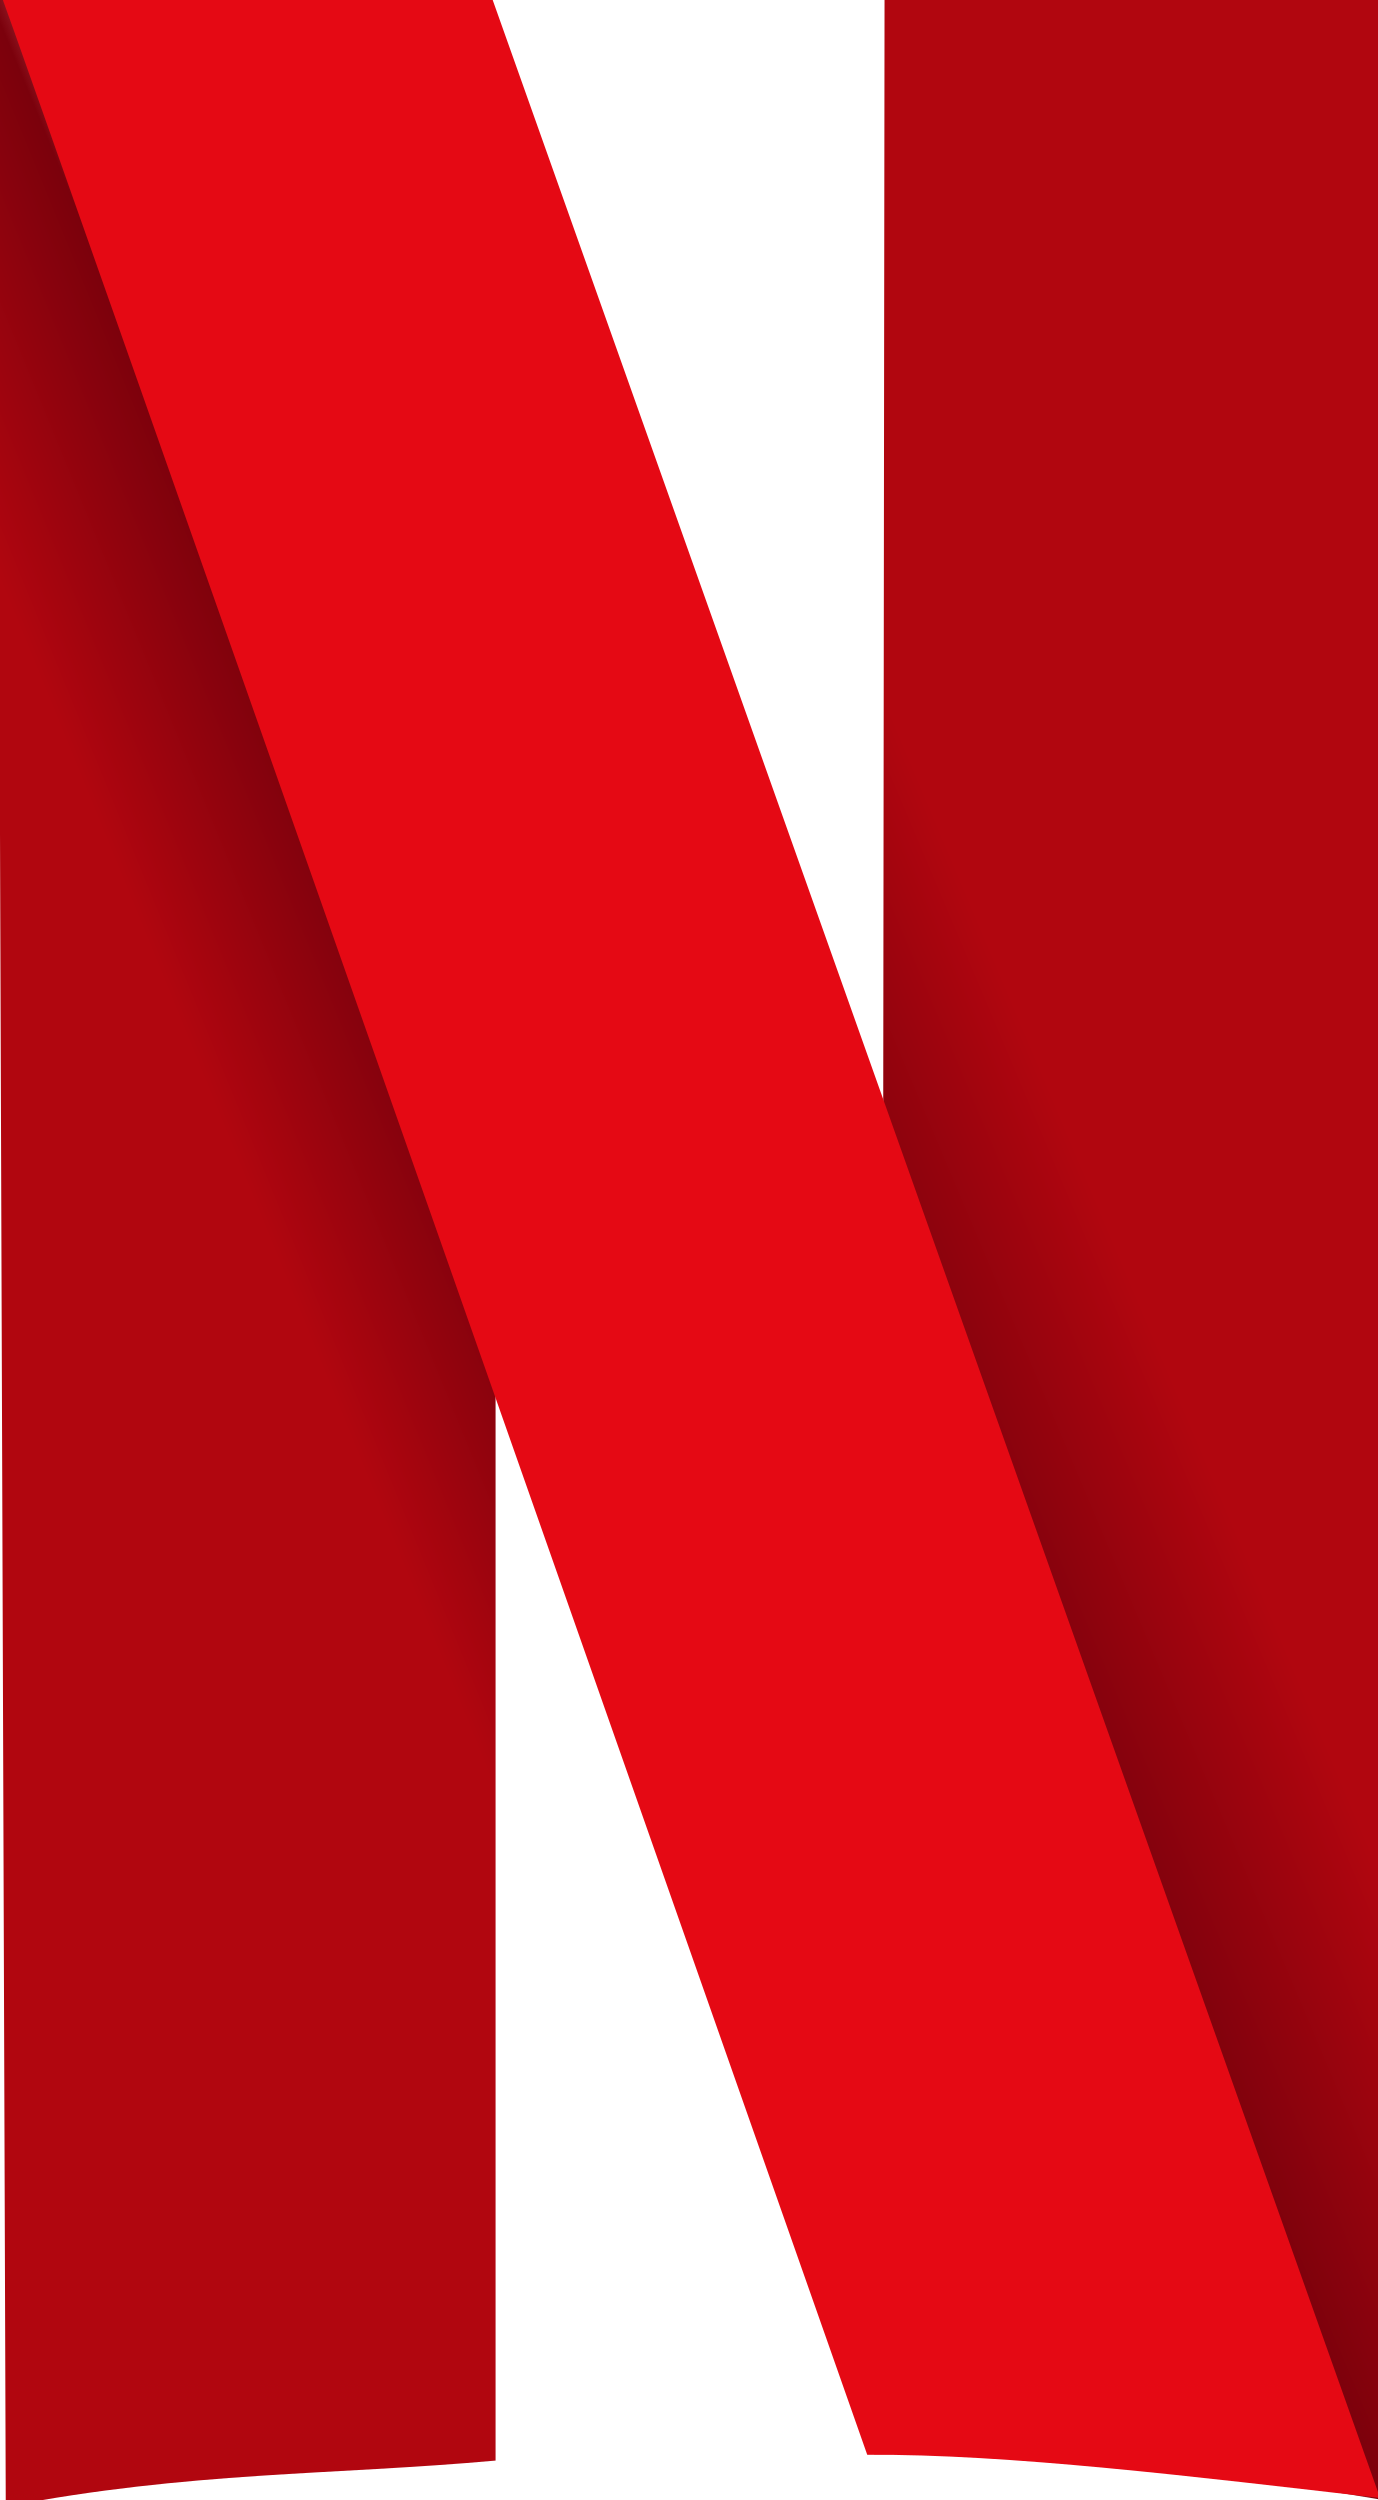
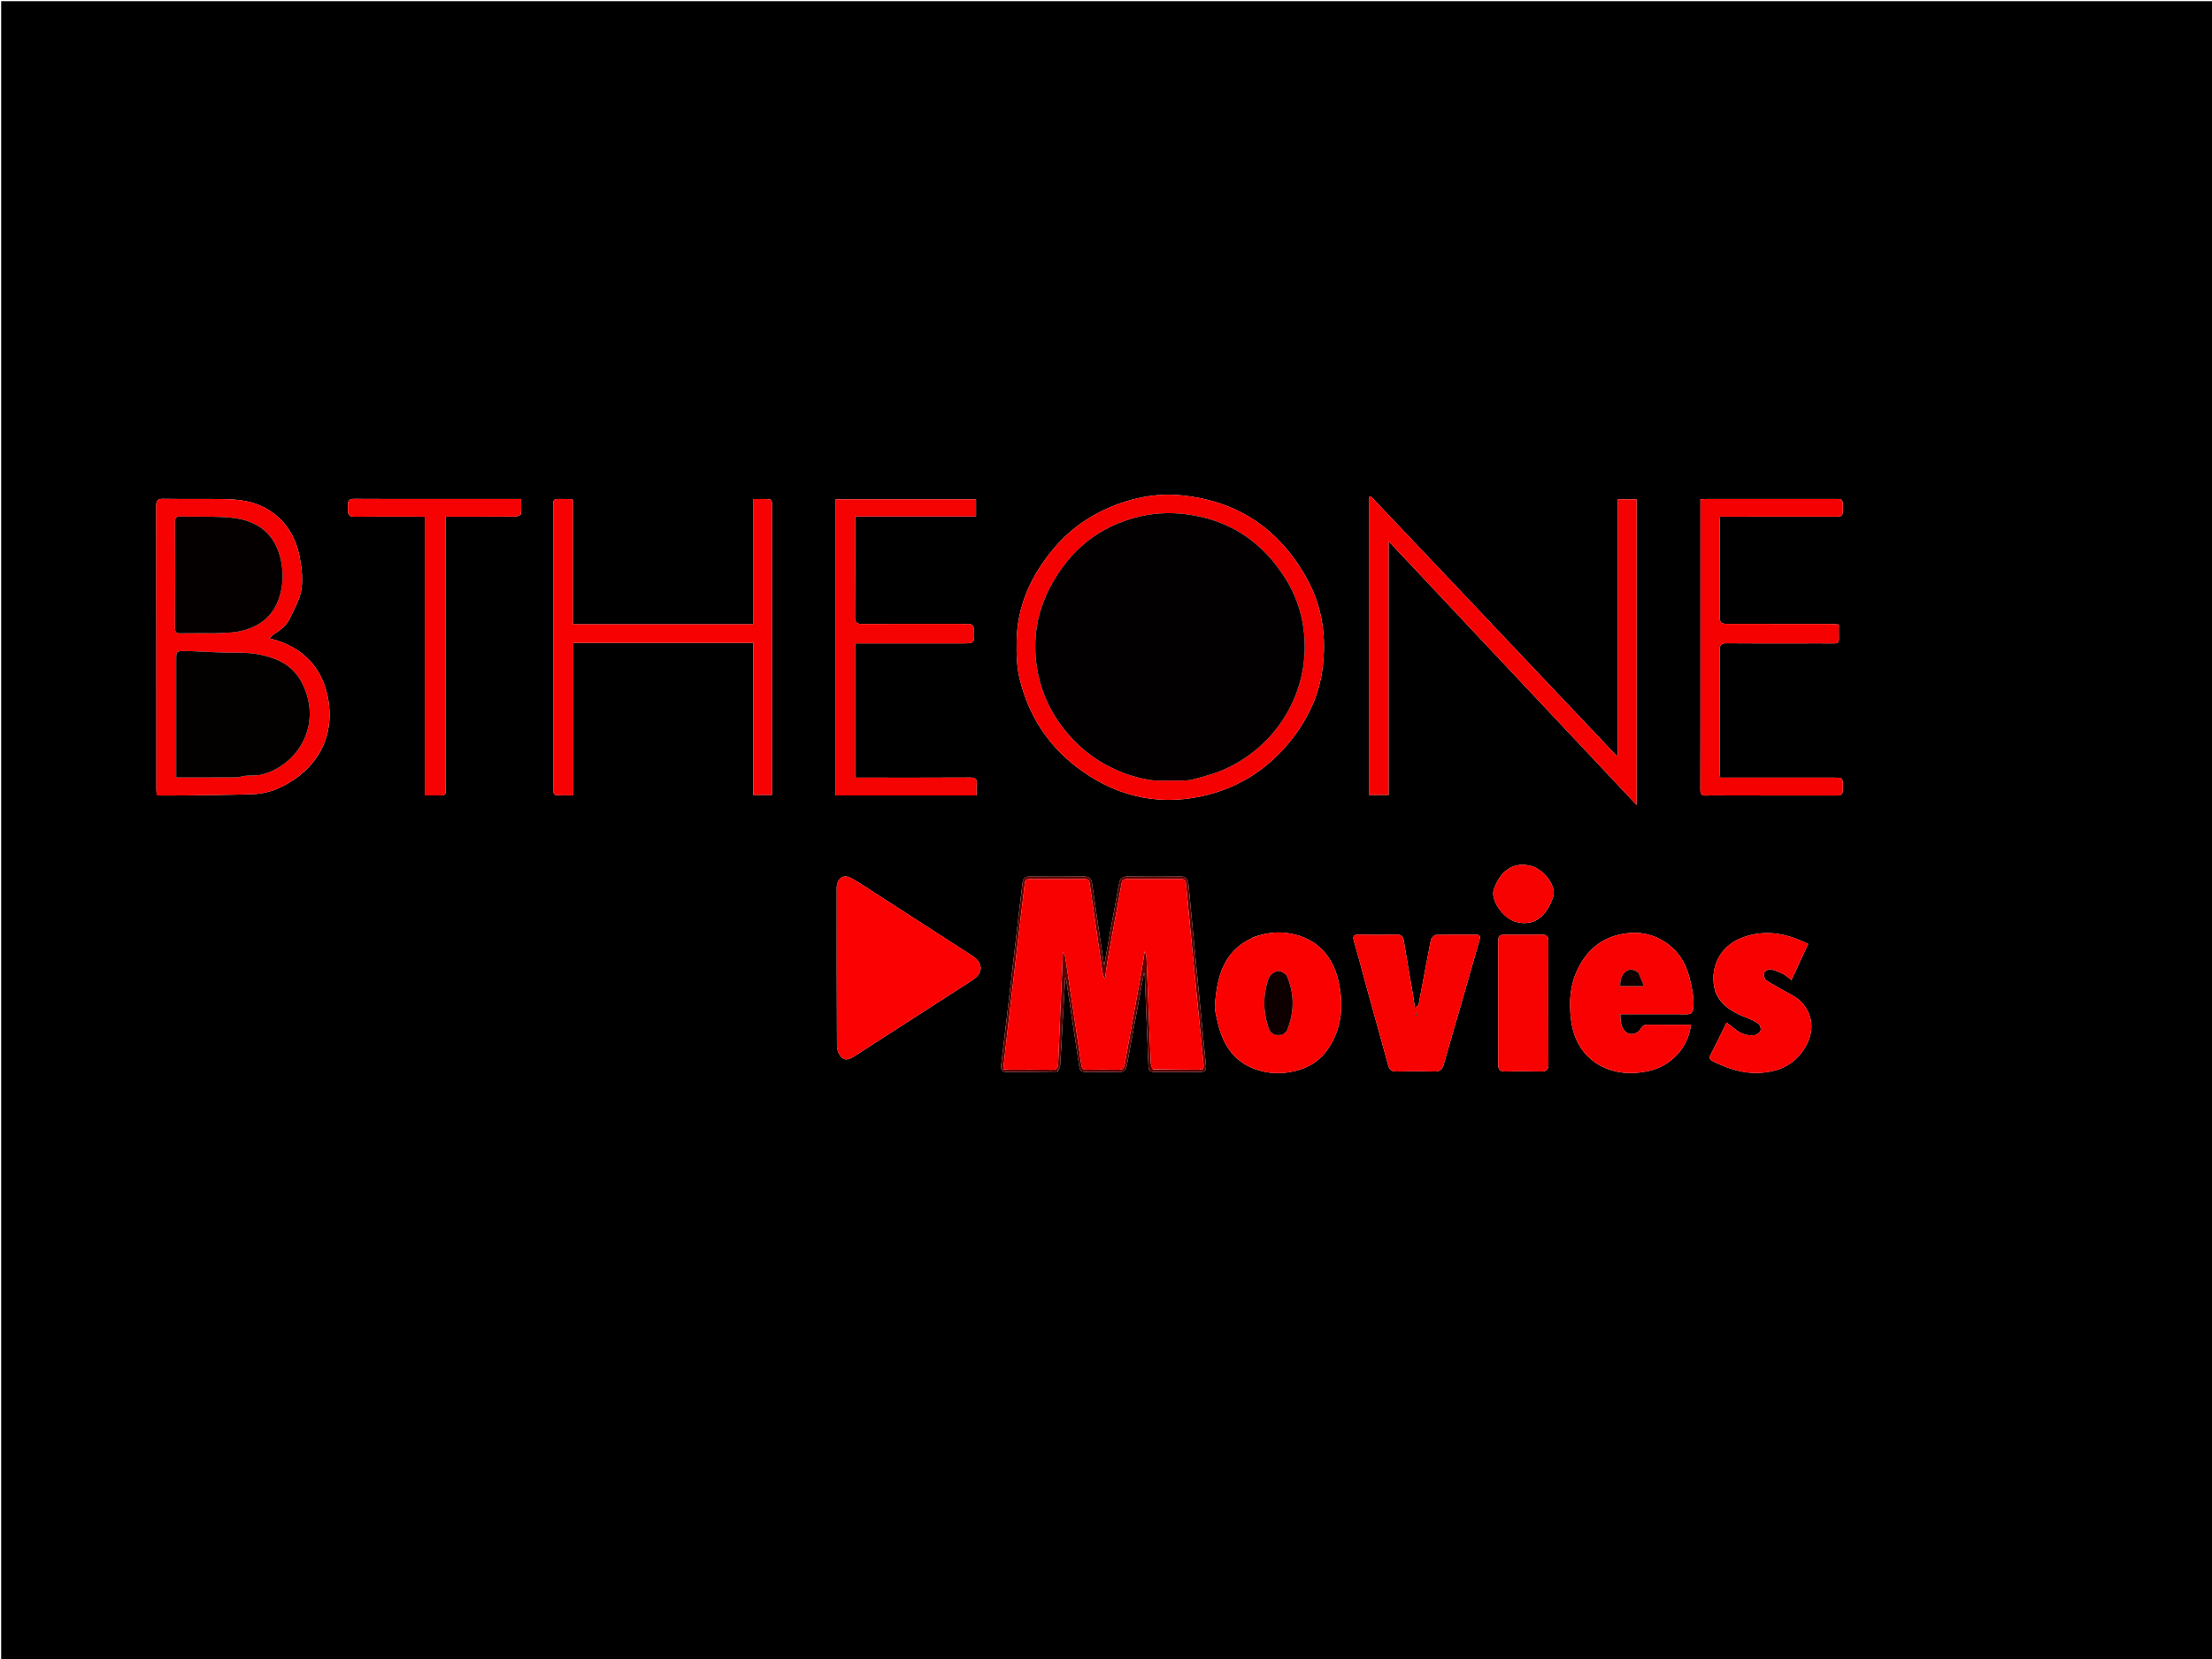
- <svg xmlns="http://www.w3.org/2000/svg" xmlns:xlink="http://www.w3.org/1999/xlink" id="Netflix_Symbol_RGB" viewBox="0 0 551.111 1000" version="1.1" width="551.111" height="1000">
-   <defs id="defs4">
-     <linearGradient id="linearGradient35887">
-       <stop style="stop-color:#b1060f;stop-opacity:1;" offset="0" id="stop35883" />
-       <stop style="stop-color:#7b010c;stop-opacity:1" offset="0.625" id="stop36053" />
-       <stop style="stop-color:#b1060f;stop-opacity:0;" offset="1" id="stop35885" />
-     </linearGradient>
-     <linearGradient id="linearGradient19332">
-       <stop style="stop-color:#b1060f;stop-opacity:1" offset="0" id="stop19328" />
-       <stop style="stop-color:#7b010c;stop-opacity:1" offset="0.546" id="stop19560" />
-       <stop style="stop-color:#e50914;stop-opacity:0;" offset="1" id="stop19330" />
-     </linearGradient>
-     <style id="style2">.cls-1{fill:#e50914;}</style>
-     <linearGradient xlink:href="#linearGradient19332" id="linearGradient13368" x1="78.234" y1="423.767" x2="221.663" y2="365.092" gradientUnits="userSpaceOnUse" />
-     <linearGradient xlink:href="#linearGradient35887" id="linearGradient35889" x1="456.365" y1="521.56" x2="309.676" y2="583.495" gradientUnits="userSpaceOnUse" />
-   </defs>
-   <path style="fill:url(#linearGradient13368);stroke:none;stroke-width:1px;stroke-linecap:butt;stroke-linejoin:miter;stroke-opacity:1;fill-opacity:1" d="M -1.152,-1.152 2.305,1002.67 C 75.578,988.559 133.197,990.101 198.229,984.23 V 0 Z" id="path6055" />
-   <path style="fill:url(#linearGradient35889);stroke:none;stroke-width:1px;stroke-linecap:butt;stroke-linejoin:miter;stroke-opacity:1;fill-opacity:1" d="m 353.816,0 h 199.382 l 2.305,1000.365 -202.839,-33.422 z" id="path678" />
-   <path style="fill:#e50914;fill-opacity:1;stroke:none;stroke-width:1px;stroke-linecap:butt;stroke-linejoin:miter;stroke-opacity:1" d="M 1.152,-3.6590427e-7 C 5.762,11.525 346.901,981.925 346.901,981.925 c 56.056,-0.4 131.219,8.753 205.144,17.287 L 197.077,-3.6590427e-7 Z" id="path362" />
+ <svg xmlns="http://www.w3.org/2000/svg" xmlnsXlink="http://www.w3.org/1999/xlink" version="1.1" id="Layer_1" x="0px" y="0px" width="100%" viewBox="0 0 1880 1410" enable-background="new 0 0 1880 1410" xmlSpace="preserve">
+   <path fill="#010000" opacity="1" stroke="none" d=" M1034,1411   C689.333,1411 345.167,1411 1,1411   C1,941 1,471 1,1.001   C627.666,1 1254.332,1 1880.999,1   C1880.999,470.999 1880.999,940.999 1881,1410.999   C1598.833,1411 1316.667,1411 1034,1411  M1163.794,658.489   C1163.794,664.24 1163.794,669.991 1163.794,675.627   C1169.618,675.627 1174.509,675.627 1180.193,675.627   C1180.193,603.919 1180.193,532.647 1180.193,460.003   C1250.879,535.172 1320.499,609.208 1390.955,684.132   C1390.955,596.43 1390.955,510.39 1390.955,424.383   C1385.441,424.383 1380.51,424.383 1375.01,424.383   C1375.01,497.055 1375.01,569.406 1375.01,641.757   C1374.642,641.923 1374.275,642.089 1373.907,642.256   C1304.309,568.755 1234.711,495.254 1165.112,421.753   C1164.674,421.917 1164.235,422.081 1163.796,422.246   C1163.796,500.661 1163.796,579.077 1163.794,658.489  M1101.254,623.917   C1113.118,607.6 1121.063,589.444 1123.825,569.564   C1127.602,542.384 1124.209,516.028 1110.656,491.625   C1087.124,449.256 1051.471,425.329 1002.955,420.886   C986.562,419.384 970.641,421.664 955.172,426.711   C931.851,434.32 911.732,447.069 895.78,465.944   C876.528,488.723 864.553,514.479 864.032,544.791   C863.843,555.793 864.066,566.668 866.77,577.571   C874.248,607.726 889.971,632.506 914.406,651.396   C945.989,675.814 981.839,685.234 1021.044,676.806   C1054.009,669.72 1080.816,651.96 1101.254,623.917  M254.676,659.129   C275.255,642.665 283.02,620.064 279.136,595.423   C274.84,568.166 257.838,549.467 228.996,542.53   C230.768,540.85 231.557,539.804 232.596,539.168   C238.341,535.655 243.611,531.534 246.485,525.334   C250.128,517.472 254.812,509.611 256.135,501.286   C257.537,492.469 256.464,482.932 254.799,474.022   C251.532,456.539 242.99,442.114 227.166,432.691   C215.78,425.91 203.219,424.401 190.433,424.186   C173.276,423.896 156.107,424.244 138.949,423.95   C134.235,423.869 132.745,425.04 132.754,429.958   C132.904,510.105 132.859,590.252 132.874,670.399   C132.874,672.157 133.069,673.915 133.197,676.066   C141.204,676.066 148.678,676.156 156.15,676.049   C175.696,675.768 195.251,675.67 214.784,674.978   C229.566,674.455 242.49,668.516 254.676,659.129  M761.548,874.925   C783.175,860.988 804.814,847.067 826.426,833.106   C835.94,826.96 835.836,818.408 826.274,812.244   C799.857,795.211 773.46,778.147 747.041,761.118   C739.497,756.256 732.05,751.218 724.287,746.73   C717.294,742.688 712.255,745.46 711.184,753.412   C711.03,754.555 711.174,755.738 711.174,756.902   C711.175,800.856 711.079,844.81 711.357,888.763   C711.379,892.29 713.077,896.829 715.613,899.061   C718.788,901.855 723.052,899.784 726.595,897.462   C737.988,889.997 749.472,882.671 761.548,874.925  M640.072,476.5   C640.072,494.564 640.072,512.628 640.072,530.58   C588.575,530.58 538.016,530.58 486.893,530.58   C486.893,494.983 486.893,459.76 486.893,424.753   C486.031,424.418 485.732,424.206 485.429,424.199   C482.599,424.134 479.769,424.071 476.939,424.07   C470.148,424.066 470.142,424.079 470.142,430.893   C470.141,510.365 470.141,589.836 470.143,669.307   C470.143,670.64 469.864,672.07 470.26,673.276   C470.597,674.3 471.683,675.786 472.501,675.828   C477.241,676.071 482,675.947 487.248,675.947   C487.248,632.322 487.248,589.422 487.248,546.359   C538.33,546.359 588.888,546.359 640.203,546.359   C640.203,589.673 640.203,632.688 640.203,675.663   C645.876,675.663 650.784,675.663 656.17,675.663   C656.17,673.304 656.17,671.334 656.17,669.364   C656.17,589.893 656.17,510.421 656.167,430.95   C656.167,429.451 656.366,427.895 656.021,426.474   C655.806,425.586 654.773,424.265 654.058,424.233   C649.492,424.029 644.912,424.129 640.072,424.129   C640.072,441.865 640.072,458.683 640.072,476.5  M721.528,676.069   C757.592,676.069 793.657,676.069 830.046,676.069   C830.046,672.285 829.774,669.431 830.107,666.648   C830.663,662.001 828.85,660.796 824.292,660.824   C793.63,661.016 762.966,660.924 732.303,660.924   C730.337,660.924 728.371,660.923 726.77,660.923   C726.77,622.656 726.77,584.939 726.77,546.841   C729.362,546.841 731.328,546.841 733.294,546.841   C761.458,546.841 789.621,546.841 817.784,546.842   C828.25,546.842 828.24,546.725 827.865,535.922   C827.73,532.061 826.524,529.971 822.381,530.274   C820.724,530.395 819.05,530.265 817.383,530.265   C789.22,530.261 761.056,530.184 732.893,530.335   C728.293,530.36 726.635,529.181 726.678,524.21   C726.928,495.982 726.799,467.751 726.799,438.976   C760.909,438.976 795.159,438.976 829.555,438.976   C829.555,433.743 829.555,429.069 829.555,424.367   C789.481,424.367 749.898,424.367 710.036,424.367   C710.036,508.367 710.036,592.054 710.036,676.069   C713.902,676.069 717.222,676.069 721.528,676.069  M1445.205,560.5   C1445.206,597.332 1445.253,634.163 1445.137,670.995   C1445.125,674.78 1445.972,676.336 1450.107,676.159   C1457.759,675.832 1465.435,676.066 1473.102,676.066   C1502.267,676.066 1531.432,676.046 1560.598,676.095   C1563.464,676.1 1566.069,676.13 1566.192,672.296   C1566.234,670.964 1566.274,669.631 1566.274,668.298   C1566.275,661.089 1566.124,660.929 1559.146,660.928   C1528.814,660.925 1498.482,660.926 1468.15,660.926   C1466.185,660.926 1464.22,660.926 1462.013,660.926   C1461.834,659.171 1461.587,657.873 1461.587,656.575   C1461.57,621.91 1461.635,587.245 1461.517,552.58   C1461.501,547.969 1463.16,546.694 1467.686,546.741   C1489.183,546.963 1510.683,546.84 1532.182,546.839   C1541.015,546.839 1549.849,546.756 1558.681,546.88   C1561.554,546.92 1563.048,546.18 1562.912,543.001   C1562.744,539.069 1562.872,535.125 1562.872,530.754   C1559.89,530.577 1557.432,530.305 1554.974,530.303   C1526.475,530.272 1497.977,530.297 1469.478,530.271   C1462.181,530.264 1461.56,529.623 1461.553,522.215   C1461.532,496.382 1461.539,470.55 1461.563,444.718   C1461.565,442.947 1461.797,441.176 1461.943,439.094   C1464.408,439.094 1466.395,439.094 1468.382,439.094   C1499.048,439.094 1529.713,439.1 1560.378,439.087   C1565.963,439.085 1566.282,438.637 1566.277,431.49   C1566.272,424.442 1565.988,424.065 1560.227,424.064   C1523.728,424.054 1487.23,424.055 1450.731,424.069   C1449.112,424.069 1447.492,424.219 1445.205,424.332   C1445.205,469.612 1445.205,514.556 1445.205,560.5  M1356.166,903.325   C1369.641,912.123 1384.31,913.577 1399.772,910.58   C1408.671,908.855 1416.492,904.853 1423.013,898.802   C1430.872,891.507 1435.633,882.336 1437.198,870.941   C1424.812,870.941 1412.844,871.013 1400.879,870.889   C1397.996,870.859 1396.19,871.416 1394.494,874.196   C1391.194,879.607 1384.63,880.389 1380.951,876.212   C1377.355,872.129 1377.154,867.134 1377.14,862.012   C1387.277,862.012 1396.767,862.013 1406.257,862.012   C1415.257,862.011 1424.258,861.931 1433.256,862.041   C1437.277,862.089 1438.785,860.894 1439.156,856.375   C1439.875,847.633 1438.031,839.416 1435.975,831.162   C1433.467,821.097 1428.793,811.937 1421.002,805.147   C1408.161,793.959 1393.117,790.474 1376.325,794.318   C1362.014,797.594 1351.485,805.71 1343.956,818.071   C1334.704,833.261 1333.009,850.044 1335.286,867.035   C1337.203,881.338 1343.024,894.236 1356.166,903.325  M1064.689,796.768   C1064.279,797.042 1063.895,797.372 1063.455,797.582   C1039.818,808.836 1034.412,830.323 1032.639,853.49   C1032.228,858.853 1033.893,864.478 1035.17,869.848   C1039.16,886.617 1047.256,900.427 1063.932,907.536   C1074.416,912.006 1085.217,913.136 1096.555,911.143   C1109.772,908.82 1120.754,902.992 1128.383,891.934   C1140.751,874.007 1142.201,853.925 1137.491,833.477   C1132.031,809.776 1116.06,795.366 1092.408,792.805   C1083.42,791.831 1074.067,793.315 1064.689,796.768  M1200.829,845.037   C1198.235,829.912 1195.562,814.8 1193.102,799.653   C1192.486,795.861 1190.955,794.227 1186.91,794.313   C1176.256,794.54 1165.592,794.519 1154.937,794.328   C1150.463,794.248 1149.477,795.59 1150.736,799.957   C1155.056,814.948 1158.978,830.053 1163.132,845.092   C1168.695,865.234 1174.408,885.334 1179.873,905.501   C1180.939,909.435 1182.904,910.765 1186.94,910.67   C1197.593,910.418 1208.261,910.374 1218.911,910.682   C1223.54,910.816 1225.746,909.288 1227.011,904.767   C1232.463,885.283 1238.276,865.902 1243.881,846.461   C1248.401,830.782 1252.762,815.057 1257.312,799.387   C1258.158,796.473 1258.395,794.388 1254.477,794.39   C1243.152,794.396 1231.822,794.223 1220.51,794.593   C1218.947,794.644 1216.456,797.165 1216.112,798.886   C1212.507,816.94 1209.289,835.072 1205.811,853.153   C1205.596,854.271 1204.099,855.143 1202.602,856.783   C1201.91,852.25 1201.414,849 1200.829,845.037  M1457.925,842.962   C1462.579,854.382 1472.11,860.039 1482.906,864.321   C1486.895,865.903 1490.951,867.587 1494.458,869.984   C1495.879,870.955 1496.891,874.295 1496.315,875.931   C1495.706,877.661 1493.101,879.53 1491.16,879.793   C1485.062,880.618 1479.541,878.626 1474.739,874.718   C1472.483,872.882 1470.161,871.127 1467.454,869.011   C1462.793,878.459 1458.54,887.431 1453.94,896.221   C1452.193,899.559 1453.366,900.814 1456.272,902.224   C1468.464,908.14 1480.932,912.498 1494.82,911.904   C1507.753,911.35 1519.409,907.59 1528.283,898.093   C1540.37,885.157 1544.601,866.62 1531.364,852.001   C1526.596,846.734 1519.112,843.905 1512.812,840.052   C1508.777,837.584 1504.369,835.623 1500.698,832.715   C1499.388,831.677 1498.918,828.181 1499.623,826.437   C1500.197,825.018 1503.327,823.499 1504.92,823.85   C1508.84,824.716 1512.65,826.393 1516.266,828.216   C1518.521,829.353 1520.344,831.349 1522.524,833.089   C1527.404,822.542 1532.027,812.549 1536.776,802.286   C1518.409,793.152 1500.258,789.686 1480.981,796.796   C1461.788,803.874 1452.086,822.879 1457.925,842.962  M360.986,660.492   C360.986,665.571 360.986,670.651 360.986,676.063   C365.581,676.063 368.891,676.068 372.201,676.062   C378.83,676.05 378.838,676.047 378.838,669.59   C378.84,612.111 378.839,554.632 378.839,497.153   C378.839,477.905 378.839,458.657 378.839,439.094   C380.852,439.094 382.668,439.094 384.484,439.094   C402.31,439.094 420.138,439.145 437.963,439.005   C439.602,438.992 442.545,437.912 442.643,437.067   C443.13,432.88 442.865,428.605 442.865,424.058   C439.986,424.058 438,424.058 436.013,424.058   C411.355,424.058 386.698,424.058 362.04,424.058   C341.714,424.058 321.388,424.146 301.063,423.984   C297.118,423.953 295.549,425.423 295.679,429.174   C295.73,430.672 295.706,432.172 295.695,433.672   C295.669,437.462 297.009,439.248 301.329,439.191   C319.319,438.957 337.315,439.094 355.308,439.094   C357.092,439.094 358.876,439.094 360.99,439.094   C360.99,512.918 360.99,586.206 360.986,660.492  M1273.337,886.499   C1273.341,892.494 1273.427,898.49 1273.323,904.483   C1273.249,908.756 1274.644,910.826 1279.438,910.677   C1289.586,910.361 1299.755,910.42 1309.907,910.655   C1314.441,910.759 1316.043,909.194 1316.025,904.596   C1315.888,869.793 1315.902,834.989 1316.017,800.186   C1316.031,795.904 1314.649,794.218 1310.249,794.322   C1300.596,794.549 1290.934,794.391 1281.276,794.392   C1273.54,794.393 1273.343,794.558 1273.339,802.57   C1273.325,830.213 1273.34,857.856 1273.337,886.499  M898.819,910.753   C899.592,909.05 900.929,907.385 901.047,905.637   C901.908,892.844 902.507,880.033 903.226,867.23   C903.906,855.132 904.631,843.037 905.337,830.941   C905.943,831.649 906.114,832.42 906.232,833.198   C909.799,856.737 913.398,880.272 916.901,903.821   C917.916,910.649 918.249,911.111 924.902,911.128   C933.4,911.151 941.904,910.945 950.395,911.209   C954.884,911.349 956.984,909.815 957.77,905.262   C960.347,890.33 963.291,875.463 966.058,860.564   C968.14,849.353 970.167,838.132 972.219,826.916   C972.817,827.632 972.908,828.283 972.935,828.936   C973.956,854.067 974.97,879.198 975.99,904.329   C976.242,910.539 976.81,911.112 983.081,911.126   C994.745,911.153 1006.41,911.153 1018.074,911.126   C1024.836,911.111 1025.443,910.356 1024.764,903.497   C1023.142,887.094 1021.534,870.69 1019.946,854.283   C1016.625,819.973 1013.266,785.665 1010.073,751.343   C1009.621,746.483 1007.532,744.823 1002.727,744.896   C988.067,745.117 973.398,745.134 958.738,744.887   C953.916,744.806 951.873,746.69 951.08,751.268   C948.863,764.063 946.332,776.803 943.992,789.577   C942.194,799.386 940.496,809.212 938.533,820.277   C938.123,818.475 937.982,818.002 937.911,817.519   C934.658,795.444 931.351,773.376 928.216,751.284   C927.601,746.955 925.962,744.832 921.203,744.899   C905.875,745.114 890.542,745.061 875.213,744.93   C871.21,744.896 869.452,746.619 869.048,750.42   C868.415,756.38 867.592,762.32 866.899,768.274   C863.361,798.704 859.85,829.138 856.305,859.567   C854.552,874.619 852.756,889.665 850.957,904.711   C850.498,908.548 851.085,911.235 855.965,911.171   C869.959,910.985 883.955,911.024 898.819,910.753  M1287.248,783.173   C1302.49,787.945 1314.252,780.287 1320.175,761.736   C1322.754,753.66 1313.022,739.448 1301.976,736.196   C1288.862,732.335 1276.073,737.304 1269.578,756.053   C1266.764,764.175 1276.269,779.298 1287.248,783.173  z" />
+   <path fill="#F60101" opacity="1" stroke="none" d=" M1163.795,657.991   C1163.796,579.077 1163.796,500.661 1163.796,422.246   C1164.235,422.081 1164.674,421.917 1165.112,421.753   C1234.711,495.254 1304.309,568.755 1373.907,642.256   C1374.275,642.089 1374.642,641.923 1375.01,641.757   C1375.01,569.406 1375.01,497.055 1375.01,424.383   C1380.51,424.383 1385.441,424.383 1390.955,424.383   C1390.955,510.39 1390.955,596.43 1390.955,684.132   C1320.499,609.208 1250.879,535.172 1180.193,460.003   C1180.193,532.647 1180.193,603.919 1180.193,675.627   C1174.509,675.627 1169.618,675.627 1163.794,675.627   C1163.794,669.991 1163.794,664.24 1163.795,657.991  z" />
+   <path fill="#F60101" opacity="1" stroke="none" d=" M1101.055,624.214   C1080.816,651.96 1054.009,669.72 1021.044,676.806   C981.839,685.234 945.989,675.814 914.406,651.396   C889.971,632.506 874.248,607.726 866.77,577.571   C864.066,566.668 863.843,555.793 864.032,544.791   C864.553,514.479 876.528,488.723 895.78,465.944   C911.732,447.069 931.851,434.32 955.172,426.711   C970.641,421.664 986.562,419.384 1002.955,420.886   C1051.471,425.329 1087.124,449.256 1110.656,491.625   C1124.209,516.028 1127.602,542.384 1123.825,569.564   C1121.063,589.444 1113.118,607.6 1101.055,624.214  M891.867,500.421   C880.961,521.724 877.561,544.345 881.391,567.787   C885.432,592.519 896.942,613.648 914.789,631.287   C926.42,642.783 940.062,651.239 955.237,657.037   C962.176,659.688 969.531,661.551 976.864,662.783   C982.714,663.766 988.817,663.412 994.806,663.359   C1001.117,663.303 1007.679,663.916 1013.679,662.421   C1023.982,659.856 1034.436,656.921 1043.946,652.32   C1088.12,630.947 1114.526,584.046 1107.879,534.381   C1105.855,519.26 1100.852,505.049 1092.765,492.147   C1074.437,462.906 1049.03,444.149 1014.334,438.018   C999.001,435.309 984.132,435.467 969.275,438.871   C934.05,446.941 908.797,467.964 891.867,500.421  z" />
+   <path fill="#F60202" opacity="1" stroke="none" d=" M254.368,659.31   C242.49,668.516 229.566,674.455 214.784,674.978   C195.251,675.67 175.696,675.768 156.15,676.049   C148.678,676.156 141.204,676.066 133.197,676.066   C133.069,673.915 132.874,672.157 132.874,670.399   C132.859,590.252 132.904,510.105 132.754,429.958   C132.745,425.04 134.235,423.869 138.949,423.95   C156.107,424.244 173.276,423.896 190.433,424.186   C203.219,424.401 215.78,425.91 227.166,432.691   C242.99,442.114 251.532,456.539 254.799,474.022   C256.464,482.932 257.537,492.469 256.135,501.286   C254.812,509.611 250.128,517.472 246.485,525.334   C243.611,531.534 238.341,535.655 232.596,539.168   C231.557,539.804 230.768,540.85 228.996,542.53   C257.838,549.467 274.84,568.166 279.136,595.423   C283.02,620.064 275.255,642.665 254.368,659.31  M160.547,553.385   C159.547,553.385 158.547,553.384 157.547,553.385   C149.774,553.388 149.773,553.388 149.773,561.35   C149.772,592.511 149.772,623.672 149.772,654.833   C149.772,656.767 149.772,658.701 149.772,660.736   C167.03,660.736 183.839,660.796 200.647,660.672   C203.242,660.653 205.813,659.609 208.426,659.356   C213.14,658.9 218.057,659.394 222.575,658.251   C249.497,651.44 271.277,622.331 260.348,589.153   C255.846,575.488 247.642,565.443 233.811,560.152   C223.456,556.19 212.995,554.586 201.895,554.75   C188.451,554.948 174.989,553.896 160.547,553.385  M183.493,538.169   C189.635,537.777 195.88,537.962 201.899,536.883   C218.996,533.816 231.877,524.767 237.331,507.815   C240.427,498.19 241.028,488.16 239.055,477.758   C235.549,459.269 225.515,447.042 207.558,441.996   C200.647,440.054 193.196,439.655 185.957,439.348   C175.147,438.89 164.306,439.231 153.482,439.027   C150.171,438.964 148.755,439.762 148.77,443.428   C148.893,473.578 148.895,503.728 148.767,533.877   C148.751,537.593 150.268,538.279 153.513,538.228   C163.171,538.075 172.834,538.172 183.493,538.169  z" />
+   <path fill="#FB0101" opacity="1" stroke="none" d=" M761.235,875.109   C749.472,882.671 737.988,889.997 726.595,897.462   C723.052,899.784 718.788,901.855 715.613,899.061   C713.077,896.829 711.379,892.29 711.357,888.763   C711.079,844.81 711.175,800.856 711.174,756.902   C711.174,755.738 711.03,754.555 711.184,753.412   C712.255,745.46 717.294,742.688 724.287,746.73   C732.05,751.218 739.497,756.256 747.041,761.118   C773.46,778.147 799.857,795.211 826.274,812.244   C835.836,818.408 835.94,826.96 826.426,833.106   C804.814,847.067 783.175,860.988 761.235,875.109  z" />
+   <path fill="#F70102" opacity="1" stroke="none" d=" M640.072,476   C640.072,458.683 640.072,441.865 640.072,424.129   C644.912,424.129 649.492,424.029 654.058,424.233   C654.773,424.265 655.806,425.586 656.021,426.474   C656.366,427.895 656.167,429.451 656.167,430.95   C656.17,510.421 656.17,589.893 656.17,669.364   C656.17,671.334 656.17,673.304 656.17,675.663   C650.784,675.663 645.876,675.663 640.203,675.663   C640.203,632.688 640.203,589.673 640.203,546.359   C588.888,546.359 538.33,546.359 487.248,546.359   C487.248,589.422 487.248,632.322 487.248,675.947   C482,675.947 477.241,676.071 472.501,675.828   C471.683,675.786 470.597,674.3 470.26,673.276   C469.864,672.07 470.143,670.64 470.143,669.307   C470.141,589.836 470.141,510.365 470.142,430.893   C470.142,424.079 470.148,424.066 476.939,424.07   C479.769,424.071 482.599,424.134 485.429,424.199   C485.732,424.206 486.031,424.418 486.893,424.753   C486.893,459.76 486.893,494.983 486.893,530.58   C538.016,530.58 588.575,530.58 640.072,530.58   C640.072,512.628 640.072,494.564 640.072,476  z" />
+   <path fill="#F50202" opacity="1" stroke="none" d=" M721.035,676.069   C717.222,676.069 713.902,676.069 710.036,676.069   C710.036,592.054 710.036,508.367 710.036,424.367   C749.898,424.367 789.481,424.367 829.555,424.367   C829.555,429.069 829.555,433.743 829.555,438.976   C795.159,438.976 760.909,438.976 726.799,438.976   C726.799,467.751 726.928,495.982 726.678,524.21   C726.635,529.181 728.293,530.36 732.893,530.335   C761.056,530.184 789.22,530.261 817.383,530.265   C819.05,530.265 820.724,530.395 822.381,530.274   C826.524,529.971 827.73,532.061 827.865,535.922   C828.24,546.725 828.25,546.842 817.784,546.842   C789.621,546.841 761.458,546.841 733.294,546.841   C731.328,546.841 729.362,546.841 726.77,546.841   C726.77,584.939 726.77,622.656 726.77,660.923   C728.371,660.923 730.337,660.924 732.303,660.924   C762.966,660.924 793.63,661.016 824.292,660.824   C828.85,660.796 830.663,662.001 830.107,666.648   C829.774,669.431 830.046,672.285 830.046,676.069   C793.657,676.069 757.592,676.069 721.035,676.069  z" />
+   <path fill="#F60101" opacity="1" stroke="none" d=" M1445.205,560   C1445.205,514.556 1445.205,469.612 1445.205,424.332   C1447.492,424.219 1449.112,424.069 1450.731,424.069   C1487.23,424.055 1523.728,424.054 1560.227,424.064   C1565.988,424.065 1566.272,424.442 1566.277,431.49   C1566.282,438.637 1565.963,439.085 1560.378,439.087   C1529.713,439.1 1499.048,439.094 1468.382,439.094   C1466.395,439.094 1464.408,439.094 1461.943,439.094   C1461.797,441.176 1461.565,442.947 1461.563,444.718   C1461.539,470.55 1461.532,496.382 1461.553,522.215   C1461.56,529.623 1462.181,530.264 1469.478,530.271   C1497.977,530.297 1526.475,530.272 1554.974,530.303   C1557.432,530.305 1559.89,530.577 1562.872,530.754   C1562.872,535.125 1562.744,539.069 1562.912,543.001   C1563.048,546.18 1561.554,546.92 1558.681,546.88   C1549.849,546.756 1541.015,546.839 1532.182,546.839   C1510.683,546.84 1489.183,546.963 1467.686,546.741   C1463.16,546.694 1461.501,547.969 1461.517,552.58   C1461.635,587.245 1461.57,621.91 1461.587,656.575   C1461.587,657.873 1461.834,659.171 1462.013,660.926   C1464.22,660.926 1466.185,660.926 1468.15,660.926   C1498.482,660.926 1528.814,660.925 1559.146,660.928   C1566.124,660.929 1566.275,661.089 1566.274,668.298   C1566.274,669.631 1566.234,670.964 1566.192,672.296   C1566.069,676.13 1563.464,676.1 1560.598,676.095   C1531.432,676.046 1502.267,676.066 1473.102,676.066   C1465.435,676.066 1457.759,675.832 1450.107,676.159   C1445.972,676.336 1445.125,674.78 1445.137,670.995   C1445.253,634.163 1445.206,597.332 1445.205,560  z" />
+   <path fill="#FA0101" opacity="1" stroke="none" d=" M1355.861,903.13   C1343.024,894.236 1337.203,881.338 1335.286,867.035   C1333.009,850.044 1334.704,833.261 1343.956,818.071   C1351.485,805.71 1362.014,797.594 1376.325,794.318   C1393.117,790.474 1408.161,793.959 1421.002,805.147   C1428.793,811.937 1433.467,821.097 1435.975,831.162   C1438.031,839.416 1439.875,847.633 1439.156,856.375   C1438.785,860.894 1437.277,862.089 1433.256,862.041   C1424.258,861.931 1415.257,862.011 1406.257,862.012   C1396.767,862.013 1387.277,862.012 1377.14,862.012   C1377.154,867.134 1377.355,872.129 1380.951,876.212   C1384.63,880.389 1391.194,879.607 1394.494,874.196   C1396.19,871.416 1397.996,870.859 1400.879,870.889   C1412.844,871.013 1424.812,870.941 1437.198,870.941   C1435.633,882.336 1430.872,891.507 1423.013,898.802   C1416.492,904.853 1408.671,908.855 1399.772,910.58   C1384.31,913.577 1369.641,912.123 1355.861,903.13  M1392.097,826.298   C1388.691,823.821 1385.019,823.055 1381.595,825.85   C1377.868,828.892 1376.902,833.186 1377.057,838.13   C1383.587,838.13 1389.68,838.13 1397.302,838.13   C1395.541,833.855 1394.089,830.332 1392.097,826.298  z" />
+   <path fill="#FA0100" opacity="1" stroke="none" d=" M1065.025,796.767   C1074.067,793.315 1083.42,791.831 1092.408,792.805   C1116.06,795.366 1132.031,809.776 1137.491,833.477   C1142.201,853.925 1140.751,874.007 1128.383,891.934   C1120.754,902.992 1109.772,908.82 1096.555,911.143   C1085.217,913.136 1074.416,912.006 1063.932,907.536   C1047.256,900.427 1039.16,886.617 1035.17,869.848   C1033.893,864.478 1032.228,858.853 1032.639,853.49   C1034.412,830.323 1039.818,808.836 1063.455,797.582   C1063.895,797.372 1064.279,797.042 1065.025,796.767  M1091.031,878.893   C1092.026,877.789 1093.432,876.852 1093.954,875.558   C1100.136,860.239 1100.271,844.764 1093.797,829.604   C1092.825,827.327 1088.308,824.988 1085.822,825.351   C1083.008,825.762 1079.266,828.696 1078.3,831.385   C1073.324,845.235 1073.385,859.434 1078.057,873.388   C1080.045,879.324 1084.082,880.859 1091.031,878.893  z" />
+   <path fill="#F70101" opacity="1" stroke="none" d=" M1200.874,845.394   C1201.414,849 1201.91,852.25 1202.602,856.783   C1204.099,855.143 1205.596,854.271 1205.811,853.153   C1209.289,835.072 1212.507,816.94 1216.112,798.886   C1216.456,797.165 1218.947,794.644 1220.51,794.593   C1231.822,794.223 1243.152,794.396 1254.477,794.39   C1258.395,794.388 1258.158,796.473 1257.312,799.387   C1252.762,815.057 1248.401,830.782 1243.881,846.461   C1238.276,865.902 1232.463,885.283 1227.011,904.767   C1225.746,909.288 1223.54,910.816 1218.911,910.682   C1208.261,910.374 1197.593,910.418 1186.94,910.67   C1182.904,910.765 1180.939,909.435 1179.873,905.501   C1174.408,885.334 1168.695,865.234 1163.132,845.092   C1158.978,830.053 1155.056,814.948 1150.736,799.957   C1149.477,795.59 1150.463,794.248 1154.937,794.328   C1165.592,794.519 1176.256,794.54 1186.91,794.313   C1190.955,794.227 1192.486,795.861 1193.102,799.653   C1195.562,814.8 1198.235,829.912 1200.874,845.394  M1203.853,860.875   C1203.625,861.523 1203.363,862.163 1203.206,862.828   C1203.183,862.924 1203.66,863.138 1203.906,863.297   C1204.131,862.625 1204.355,861.952 1203.853,860.875  M1204.759,859.559   C1204.565,859.479 1204.371,859.4 1204.177,859.32   C1204.23,859.525 1204.283,859.731 1204.759,859.559  z" />
+   <path fill="#F90101" opacity="1" stroke="none" d=" M1457.908,842.658   C1452.086,822.879 1461.788,803.874 1480.981,796.796   C1500.258,789.686 1518.409,793.152 1536.776,802.286   C1532.027,812.549 1527.404,822.542 1522.524,833.089   C1520.344,831.349 1518.521,829.353 1516.266,828.216   C1512.65,826.393 1508.84,824.716 1504.92,823.85   C1503.327,823.499 1500.197,825.018 1499.623,826.437   C1498.918,828.181 1499.388,831.677 1500.698,832.715   C1504.369,835.623 1508.777,837.584 1512.812,840.052   C1519.112,843.905 1526.596,846.734 1531.364,852.001   C1544.601,866.62 1540.37,885.157 1528.283,898.093   C1519.409,907.59 1507.753,911.35 1494.82,911.904   C1480.932,912.498 1468.464,908.14 1456.272,902.224   C1453.366,900.814 1452.193,899.559 1453.94,896.221   C1458.54,887.431 1462.793,878.459 1467.454,869.011   C1470.161,871.127 1472.483,872.882 1474.739,874.718   C1479.541,878.626 1485.062,880.618 1491.16,879.793   C1493.101,879.53 1495.706,877.661 1496.315,875.931   C1496.891,874.295 1495.879,870.955 1494.458,869.984   C1490.951,867.587 1486.895,865.903 1482.906,864.321   C1472.11,860.039 1462.579,854.382 1457.908,842.658  z" />
+   <path fill="#F60202" opacity="1" stroke="none" d=" M360.988,659.993   C360.99,586.206 360.99,512.918 360.99,439.094   C358.876,439.094 357.092,439.094 355.308,439.094   C337.315,439.094 319.319,438.957 301.329,439.191   C297.009,439.248 295.669,437.462 295.695,433.672   C295.706,432.172 295.73,430.672 295.679,429.174   C295.549,425.423 297.118,423.953 301.063,423.984   C321.388,424.146 341.714,424.058 362.04,424.058   C386.698,424.058 411.355,424.058 436.013,424.058   C438,424.058 439.986,424.058 442.865,424.058   C442.865,428.605 443.13,432.88 442.643,437.067   C442.545,437.912 439.602,438.992 437.963,439.005   C420.138,439.145 402.31,439.094 384.484,439.094   C382.668,439.094 380.852,439.094 378.839,439.094   C378.839,458.657 378.839,477.905 378.839,497.153   C378.839,554.632 378.84,612.111 378.838,669.59   C378.838,676.047 378.83,676.05 372.201,676.062   C368.891,676.068 365.581,676.063 360.986,676.063   C360.986,670.651 360.986,665.571 360.988,659.993  z" />
+   <path fill="#F80101" opacity="1" stroke="none" d=" M1273.34,885.999   C1273.34,857.856 1273.325,830.213 1273.339,802.57   C1273.343,794.558 1273.54,794.393 1281.276,794.392   C1290.934,794.391 1300.596,794.549 1310.249,794.322   C1314.649,794.218 1316.031,795.904 1316.017,800.186   C1315.902,834.989 1315.888,869.793 1316.025,904.596   C1316.043,909.194 1314.441,910.759 1309.907,910.655   C1299.755,910.42 1289.586,910.361 1279.438,910.677   C1274.644,910.826 1273.249,908.756 1273.323,904.483   C1273.427,898.49 1273.341,892.494 1273.34,885.999  z" />
+   <path fill="#5C0302" opacity="1" stroke="none" d=" M898.385,910.864   C883.955,911.024 869.959,910.985 855.965,911.171   C851.085,911.235 850.498,908.548 850.957,904.711   C852.756,889.665 854.552,874.619 856.305,859.567   C859.85,829.138 863.361,798.704 866.899,768.274   C867.592,762.32 868.415,756.38 869.048,750.42   C869.452,746.619 871.21,744.896 875.213,744.93   C890.542,745.061 905.875,745.114 921.203,744.899   C925.962,744.832 927.601,746.955 928.216,751.284   C931.351,773.376 934.658,795.444 937.911,817.519   C937.982,818.002 938.123,818.475 938.533,820.277   C940.496,809.212 942.194,799.386 943.992,789.577   C946.332,776.803 948.863,764.063 951.08,751.268   C951.873,746.69 953.916,744.806 958.738,744.887   C973.398,745.134 988.067,745.117 1002.727,744.896   C1007.532,744.823 1009.621,746.483 1010.073,751.343   C1013.266,785.665 1016.625,819.973 1019.946,854.283   C1021.534,870.69 1023.142,887.094 1024.764,903.497   C1025.443,910.356 1024.836,911.111 1018.074,911.126   C1006.41,911.153 994.745,911.153 983.081,911.126   C976.81,911.112 976.242,910.539 975.99,904.329   C974.97,879.198 973.956,854.067 972.935,828.936   C972.908,828.283 972.817,827.632 972.219,826.916   C970.167,838.132 968.14,849.353 966.058,860.564   C963.291,875.463 960.347,890.33 957.77,905.262   C956.984,909.815 954.884,911.349 950.395,911.209   C941.904,910.945 933.4,911.151 924.902,911.128   C918.249,911.111 917.916,910.649 916.901,903.821   C913.398,880.272 909.799,856.737 906.232,833.198   C906.114,832.42 905.943,831.649 905.337,830.941   C904.631,843.037 903.906,855.132 903.226,867.23   C902.507,880.033 901.908,892.844 901.047,905.637   C900.929,907.385 899.592,909.05 898.385,910.864  M979.962,908.937   C992.124,909.002 1004.286,909.089 1016.448,909.124   C1023.347,909.145 1023.375,909.104 1022.682,902.081   C1021.079,885.834 1019.414,869.593 1017.832,853.344   C1014.506,819.187 1011.175,785.031 1007.982,750.862   C1007.688,747.716 1006.333,747.032 1003.556,747.045   C988.392,747.119 973.226,747.154 958.062,747.021   C954.871,746.994 953.721,748.294 953.19,751.244   C949.504,771.73 945.64,792.184 941.958,812.67   C940.821,818.995 940.07,825.389 939.142,831.752   C937.65,829.679 937.237,827.612 936.934,825.53   C933.331,800.81 929.699,776.095 926.216,751.358   C925.795,748.365 924.896,746.995 921.621,747.023   C906.123,747.157 890.624,747.116 875.126,747.054   C872.506,747.044 871.298,747.85 870.984,750.675   C869.534,763.751 867.807,776.796 866.282,789.864   C862.674,820.789 859.117,851.719 855.554,882.649   C854.57,891.194 853.638,899.745 852.632,908.734   C854.954,908.9 856.574,909.112 858.195,909.116   C870.027,909.144 881.862,908.991 893.69,909.208   C897.723,909.281 899.193,908.036 899.354,903.896   C900.51,874.102 901.879,844.317 903.181,814.529   C903.26,812.718 903.34,810.907 903.42,809.096   C904.833,810.722 905.183,812.313 905.425,813.921   C909.981,844.224 914.571,874.522 918.998,904.843   C919.444,907.899 920.406,909.221 923.622,909.17   C932.785,909.026 941.953,909.048 951.117,909.163   C954.027,909.2 955.264,907.974 955.76,905.211   C960.47,878.987 965.277,852.78 970,826.558   C971.077,820.579 971.938,814.56 972.898,808.56   C974.164,810.578 974.357,812.528 974.437,814.483   C975.636,843.954 976.805,873.426 978.046,902.895   C978.127,904.812 978.733,906.707 979.962,908.937  z" />
+   <path fill="#F80101" opacity="1" stroke="none" d=" M1286.87,783.084   C1276.269,779.298 1266.764,764.175 1269.578,756.053   C1276.073,737.304 1288.862,732.335 1301.976,736.196   C1313.022,739.448 1322.754,753.66 1320.175,761.736   C1314.252,780.287 1302.49,787.945 1286.87,783.084  z" />
+   <path fill="#020000" opacity="1" stroke="none" d=" M892.01,500.079   C908.797,467.964 934.05,446.941 969.275,438.871   C984.132,435.467 999.001,435.309 1014.334,438.018   C1049.03,444.149 1074.437,462.906 1092.765,492.147   C1100.852,505.049 1105.855,519.26 1107.879,534.381   C1114.526,584.046 1088.12,630.947 1043.946,652.32   C1034.436,656.921 1023.982,659.856 1013.679,662.421   C1007.679,663.916 1001.117,663.303 994.806,663.359   C988.817,663.412 982.714,663.766 976.864,662.783   C969.531,661.551 962.176,659.688 955.237,657.037   C940.062,651.239 926.42,642.783 914.789,631.287   C896.942,613.648 885.432,592.519 881.391,567.787   C877.561,544.345 880.961,521.724 892.01,500.079  z" />
+   <path fill="#030000" opacity="1" stroke="none" d=" M161.041,553.385   C174.989,553.896 188.451,554.948 201.895,554.75   C212.995,554.586 223.456,556.19 233.811,560.152   C247.642,565.443 255.846,575.488 260.348,589.153   C271.277,622.331 249.497,651.44 222.575,658.251   C218.057,659.394 213.14,658.9 208.426,659.356   C205.813,659.609 203.242,660.653 200.647,660.672   C183.839,660.796 167.03,660.736 149.772,660.736   C149.772,658.701 149.772,656.767 149.772,654.833   C149.772,623.672 149.772,592.511 149.773,561.35   C149.773,553.388 149.774,553.388 157.547,553.385   C158.547,553.384 159.547,553.385 161.041,553.385  z" />
+   <path fill="#040000" opacity="1" stroke="none" d=" M182.994,538.17   C172.834,538.172 163.171,538.075 153.513,538.228   C150.268,538.279 148.751,537.593 148.767,533.877   C148.895,503.728 148.893,473.578 148.77,443.428   C148.755,439.762 150.171,438.964 153.482,439.027   C164.306,439.231 175.147,438.89 185.957,439.348   C193.196,439.655 200.647,440.054 207.558,441.996   C225.515,447.042 235.549,459.269 239.055,477.758   C241.028,488.16 240.427,498.19 237.331,507.815   C231.877,524.767 218.996,533.816 201.899,536.883   C195.88,537.962 189.635,537.777 182.994,538.17  z" />
+   <path fill="#0F0000" opacity="1" stroke="none" d=" M1392.367,826.553   C1394.089,830.332 1395.541,833.855 1397.302,838.13   C1389.68,838.13 1383.587,838.13 1377.057,838.13   C1376.902,833.186 1377.868,828.892 1381.595,825.85   C1385.019,823.055 1388.691,823.821 1392.367,826.553  z" />
+   <path fill="#0F0000" opacity="1" stroke="none" d=" M1090.685,879.072   C1084.082,880.859 1080.045,879.324 1078.057,873.388   C1073.385,859.434 1073.324,845.235 1078.3,831.385   C1079.266,828.696 1083.008,825.762 1085.822,825.351   C1088.308,824.988 1092.825,827.327 1093.797,829.604   C1100.271,844.764 1100.136,860.239 1093.954,875.558   C1093.432,876.852 1092.026,877.789 1090.685,879.072  z" />
+   <path fill="#010000" opacity="1" stroke="none" d=" M1204.217,861.077   C1204.355,861.952 1204.131,862.625 1203.906,863.297   C1203.66,863.138 1203.183,862.924 1203.206,862.828   C1203.363,862.163 1203.625,861.523 1204.217,861.077  z" />
+   <path fill="#010000" opacity="1" stroke="none" d=" M1204.548,859.748   C1204.283,859.731 1204.23,859.525 1204.177,859.32   C1204.371,859.4 1204.565,859.479 1204.548,859.748  z" />
+   <path fill="#FA0101" opacity="1" stroke="none" d=" M979.528,908.774   C978.733,906.707 978.127,904.812 978.046,902.895   C976.805,873.426 975.636,843.954 974.437,814.483   C974.357,812.528 974.164,810.578 972.898,808.56   C971.938,814.56 971.077,820.579 970,826.558   C965.277,852.78 960.47,878.987 955.76,905.211   C955.264,907.974 954.027,909.2 951.117,909.163   C941.953,909.048 932.785,909.026 923.622,909.17   C920.406,909.221 919.444,907.899 918.998,904.843   C914.571,874.522 909.981,844.224 905.425,813.921   C905.183,812.313 904.833,810.722 903.42,809.096   C903.34,810.907 903.26,812.718 903.181,814.529   C901.879,844.317 900.51,874.102 899.354,903.896   C899.193,908.036 897.723,909.281 893.69,909.208   C881.862,908.991 870.027,909.144 858.195,909.116   C856.574,909.112 854.954,908.9 852.632,908.734   C853.638,899.745 854.57,891.194 855.554,882.649   C859.117,851.719 862.674,820.789 866.282,789.864   C867.807,776.796 869.534,763.751 870.984,750.675   C871.298,747.85 872.506,747.044 875.126,747.054   C890.624,747.116 906.123,747.157 921.621,747.023   C924.896,746.995 925.795,748.365 926.216,751.358   C929.699,776.095 933.331,800.81 936.934,825.53   C937.237,827.612 937.65,829.679 939.142,831.752   C940.07,825.389 940.821,818.995 941.958,812.67   C945.64,792.184 949.504,771.73 953.19,751.244   C953.721,748.294 954.871,746.994 958.062,747.021   C973.226,747.154 988.392,747.119 1003.556,747.045   C1006.333,747.032 1007.688,747.716 1007.982,750.862   C1011.175,785.031 1014.506,819.187 1017.832,853.344   C1019.414,869.593 1021.079,885.834 1022.682,902.081   C1023.375,909.104 1023.347,909.145 1016.448,909.124   C1004.286,909.089 992.124,909.002 979.528,908.774  z" />
</svg>
